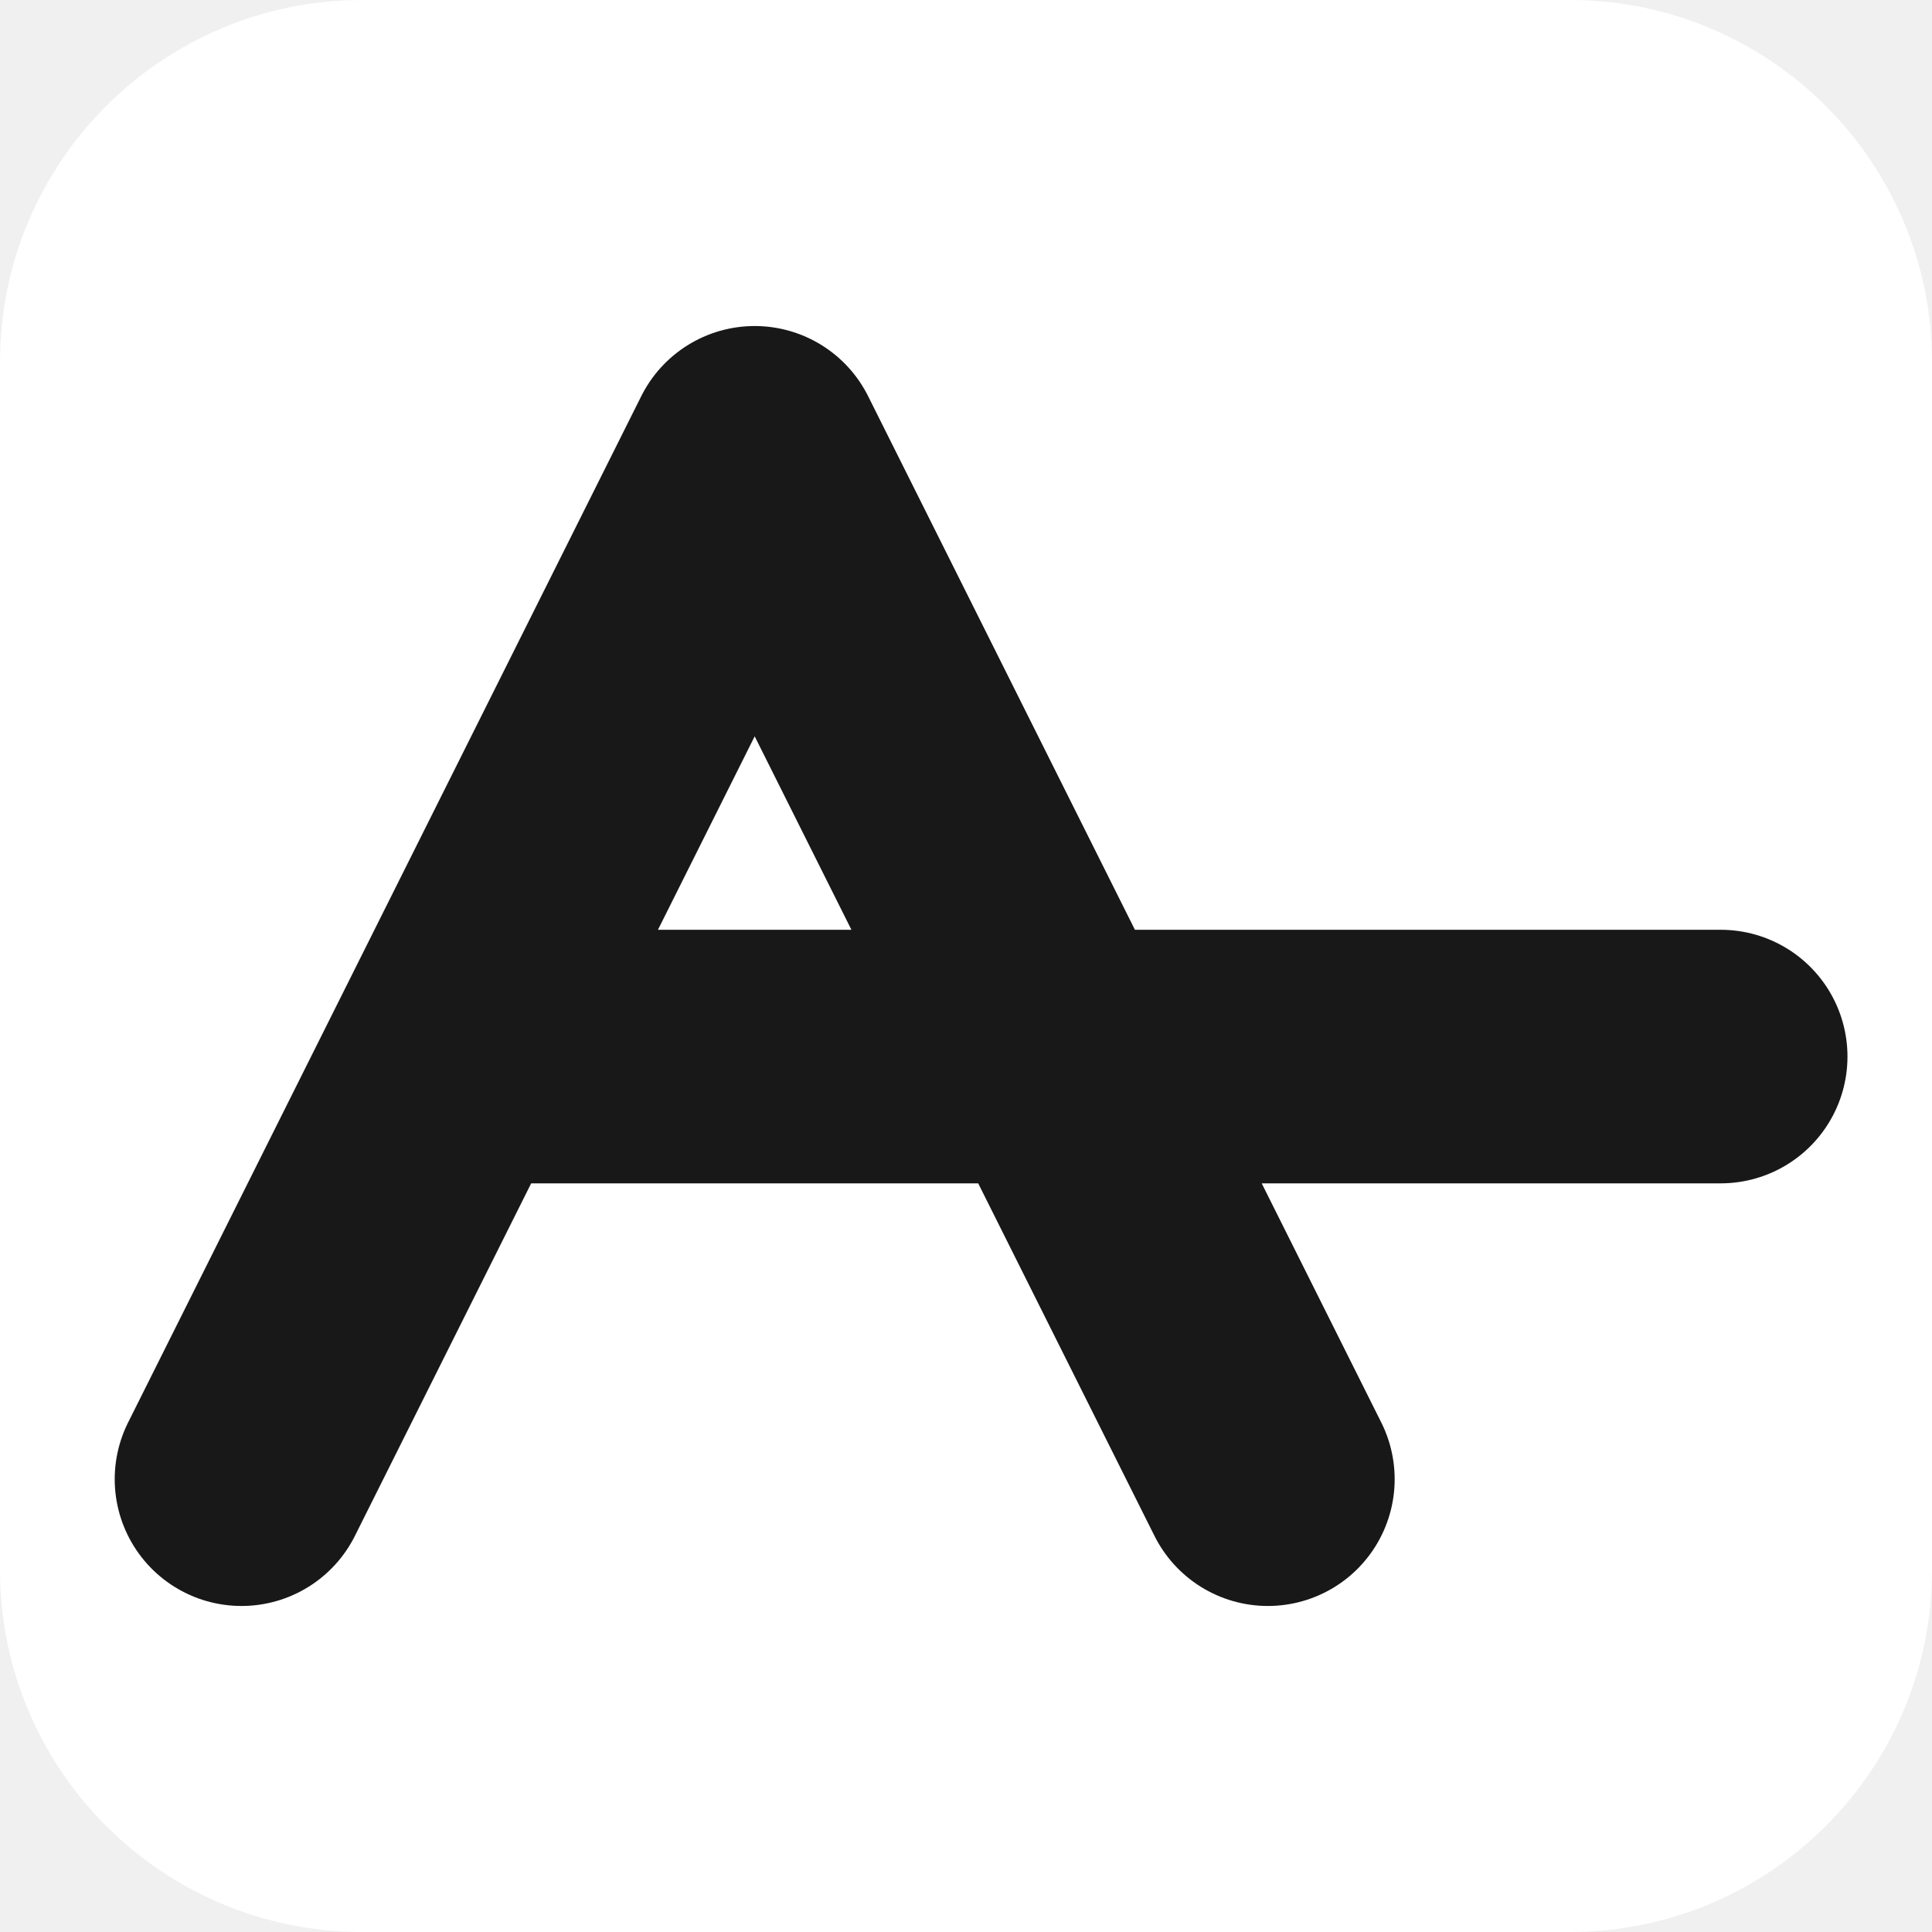
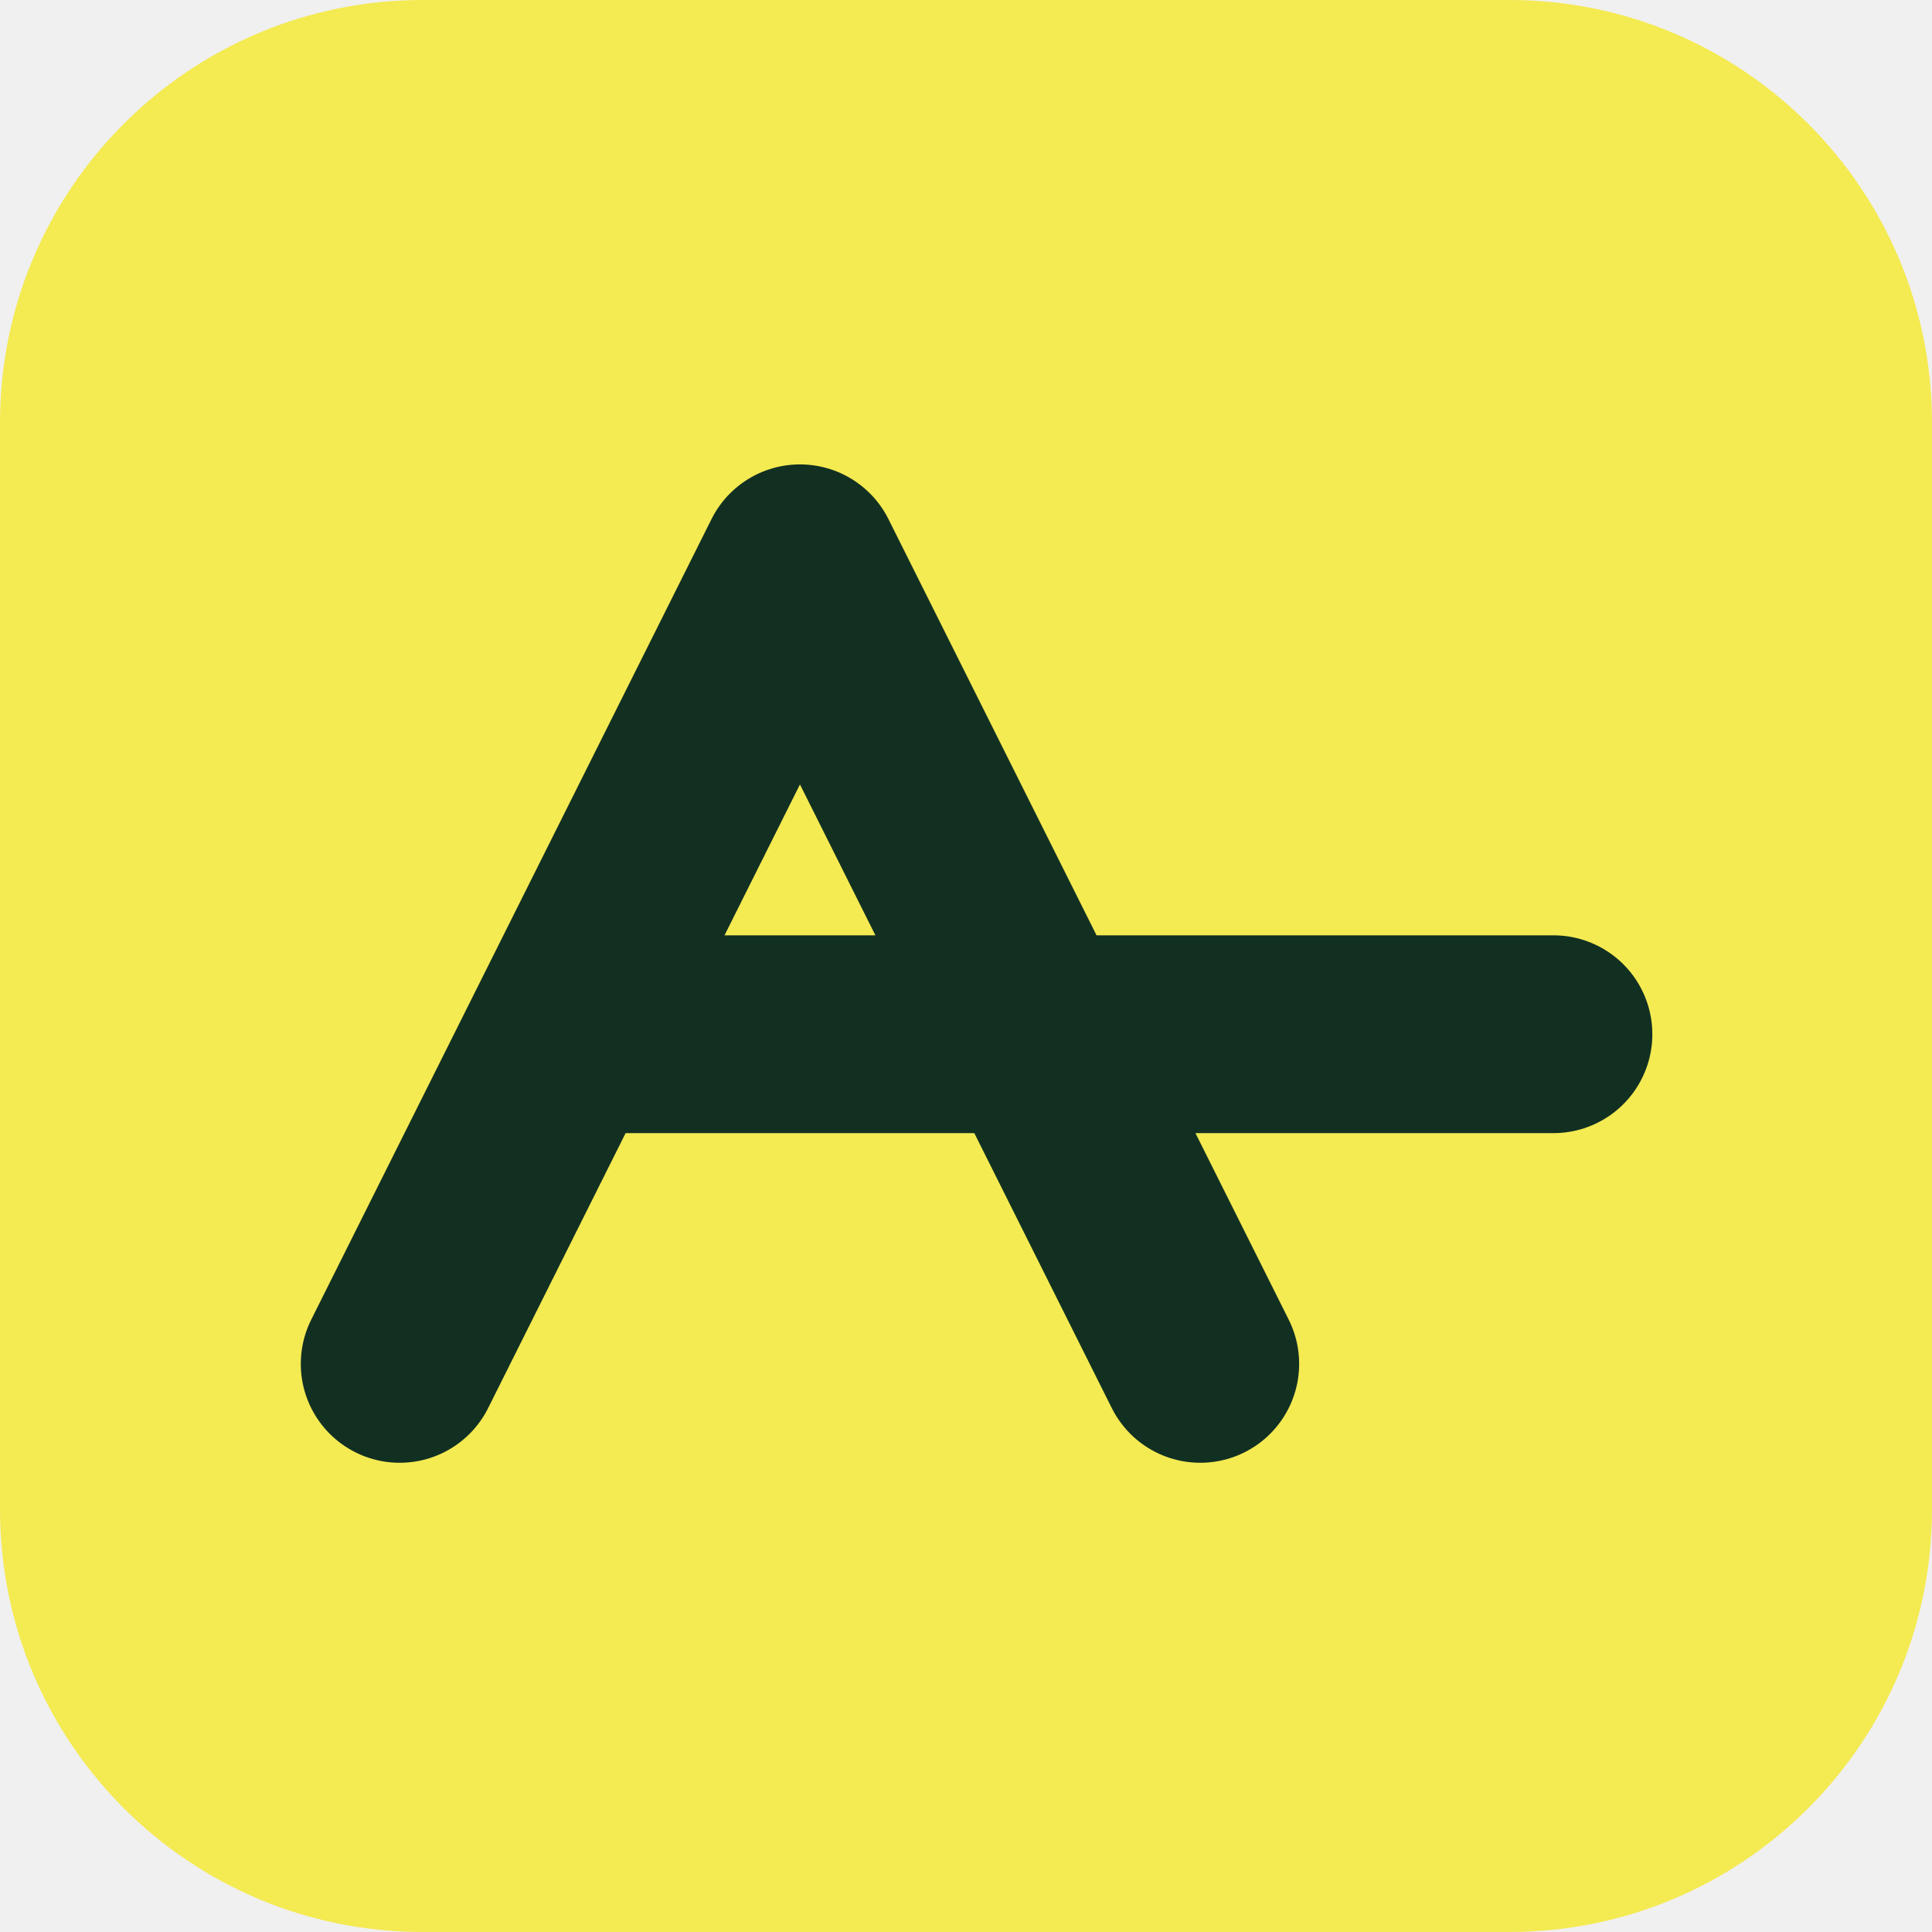
<svg xmlns="http://www.w3.org/2000/svg" viewBox="0 0 32 32">
-   <rect width="32" height="32" rx="6" fill="#fff" />
-   <path transform="translate(0 4)" d="M4 20.5L12.5 3.5L21 20.5M8.5 13.5H28.5" fill="none" stroke="#181818" stroke-width="4.2" stroke-linecap="round" stroke-linejoin="round" />
+   <rect width="32" height="32" rx="7" fill="#F4EA52" />
+   <path transform="translate(3.5 6.6) scale(0.78)" d="M4 20.5L12.5 3.5L21 20.5M8.5 13.5H28.5" fill="none" stroke="#123022" stroke-width="4.2" stroke-linecap="round" stroke-linejoin="round" />
</svg>
